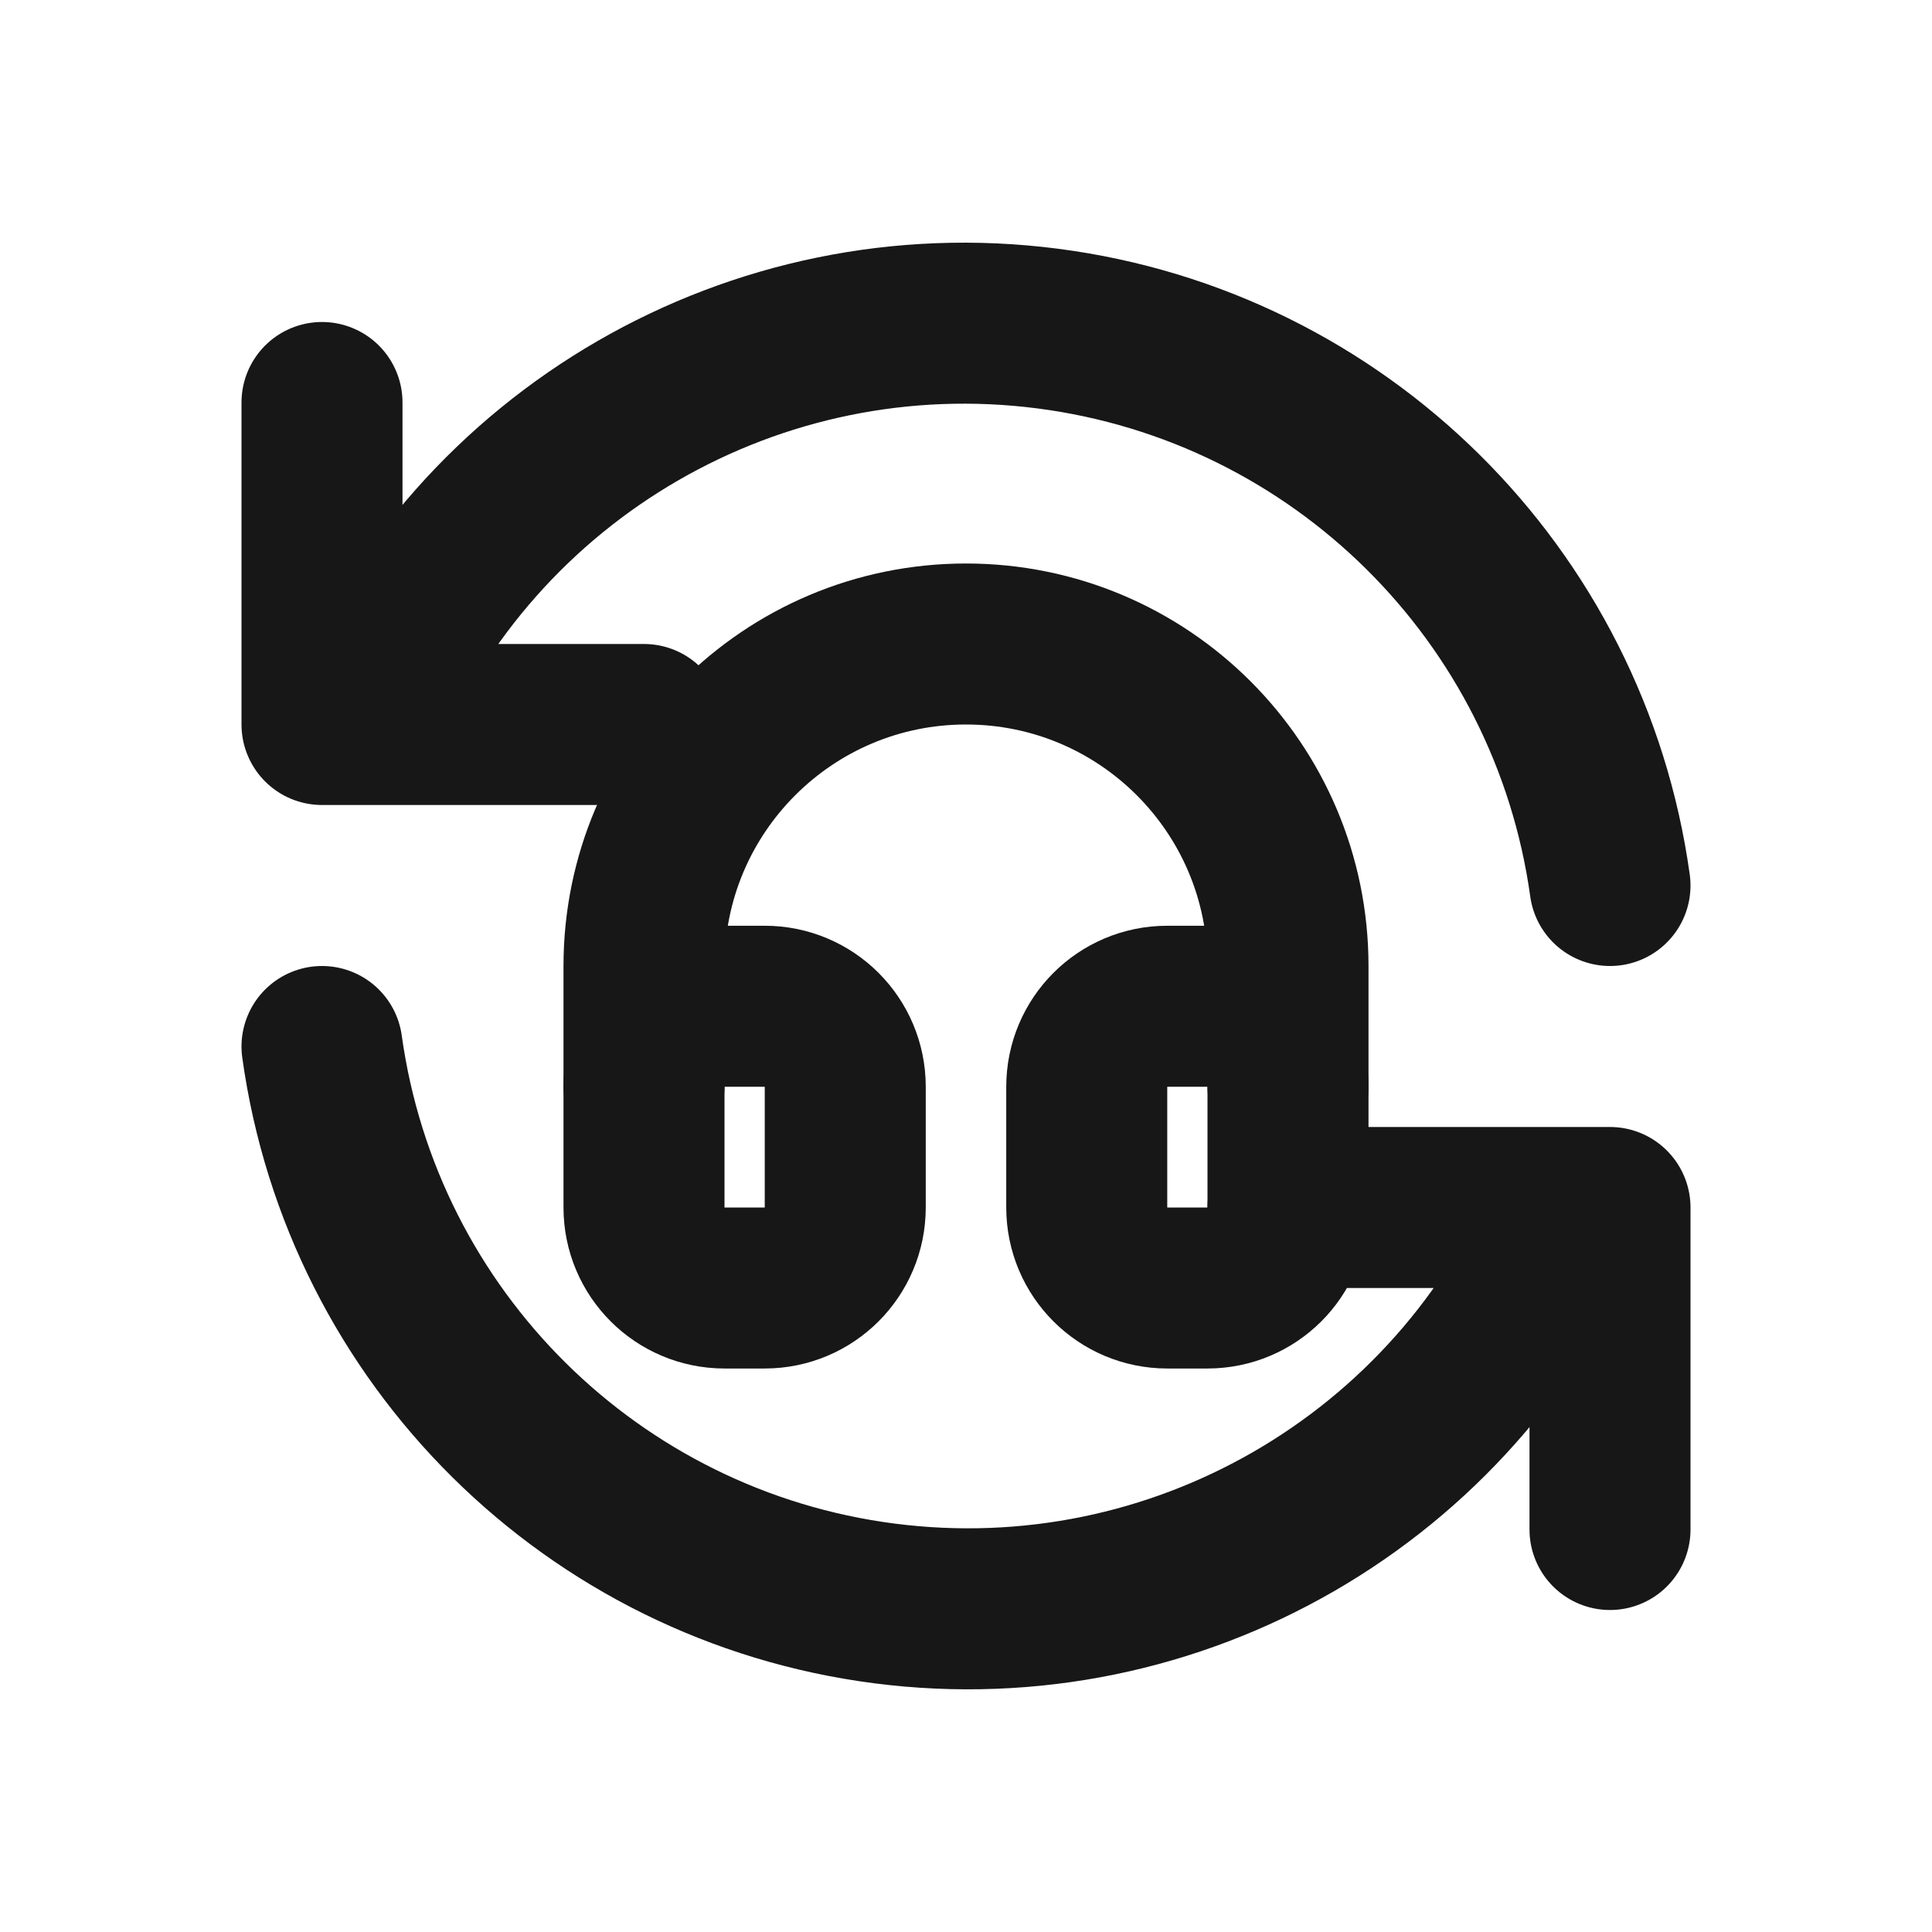
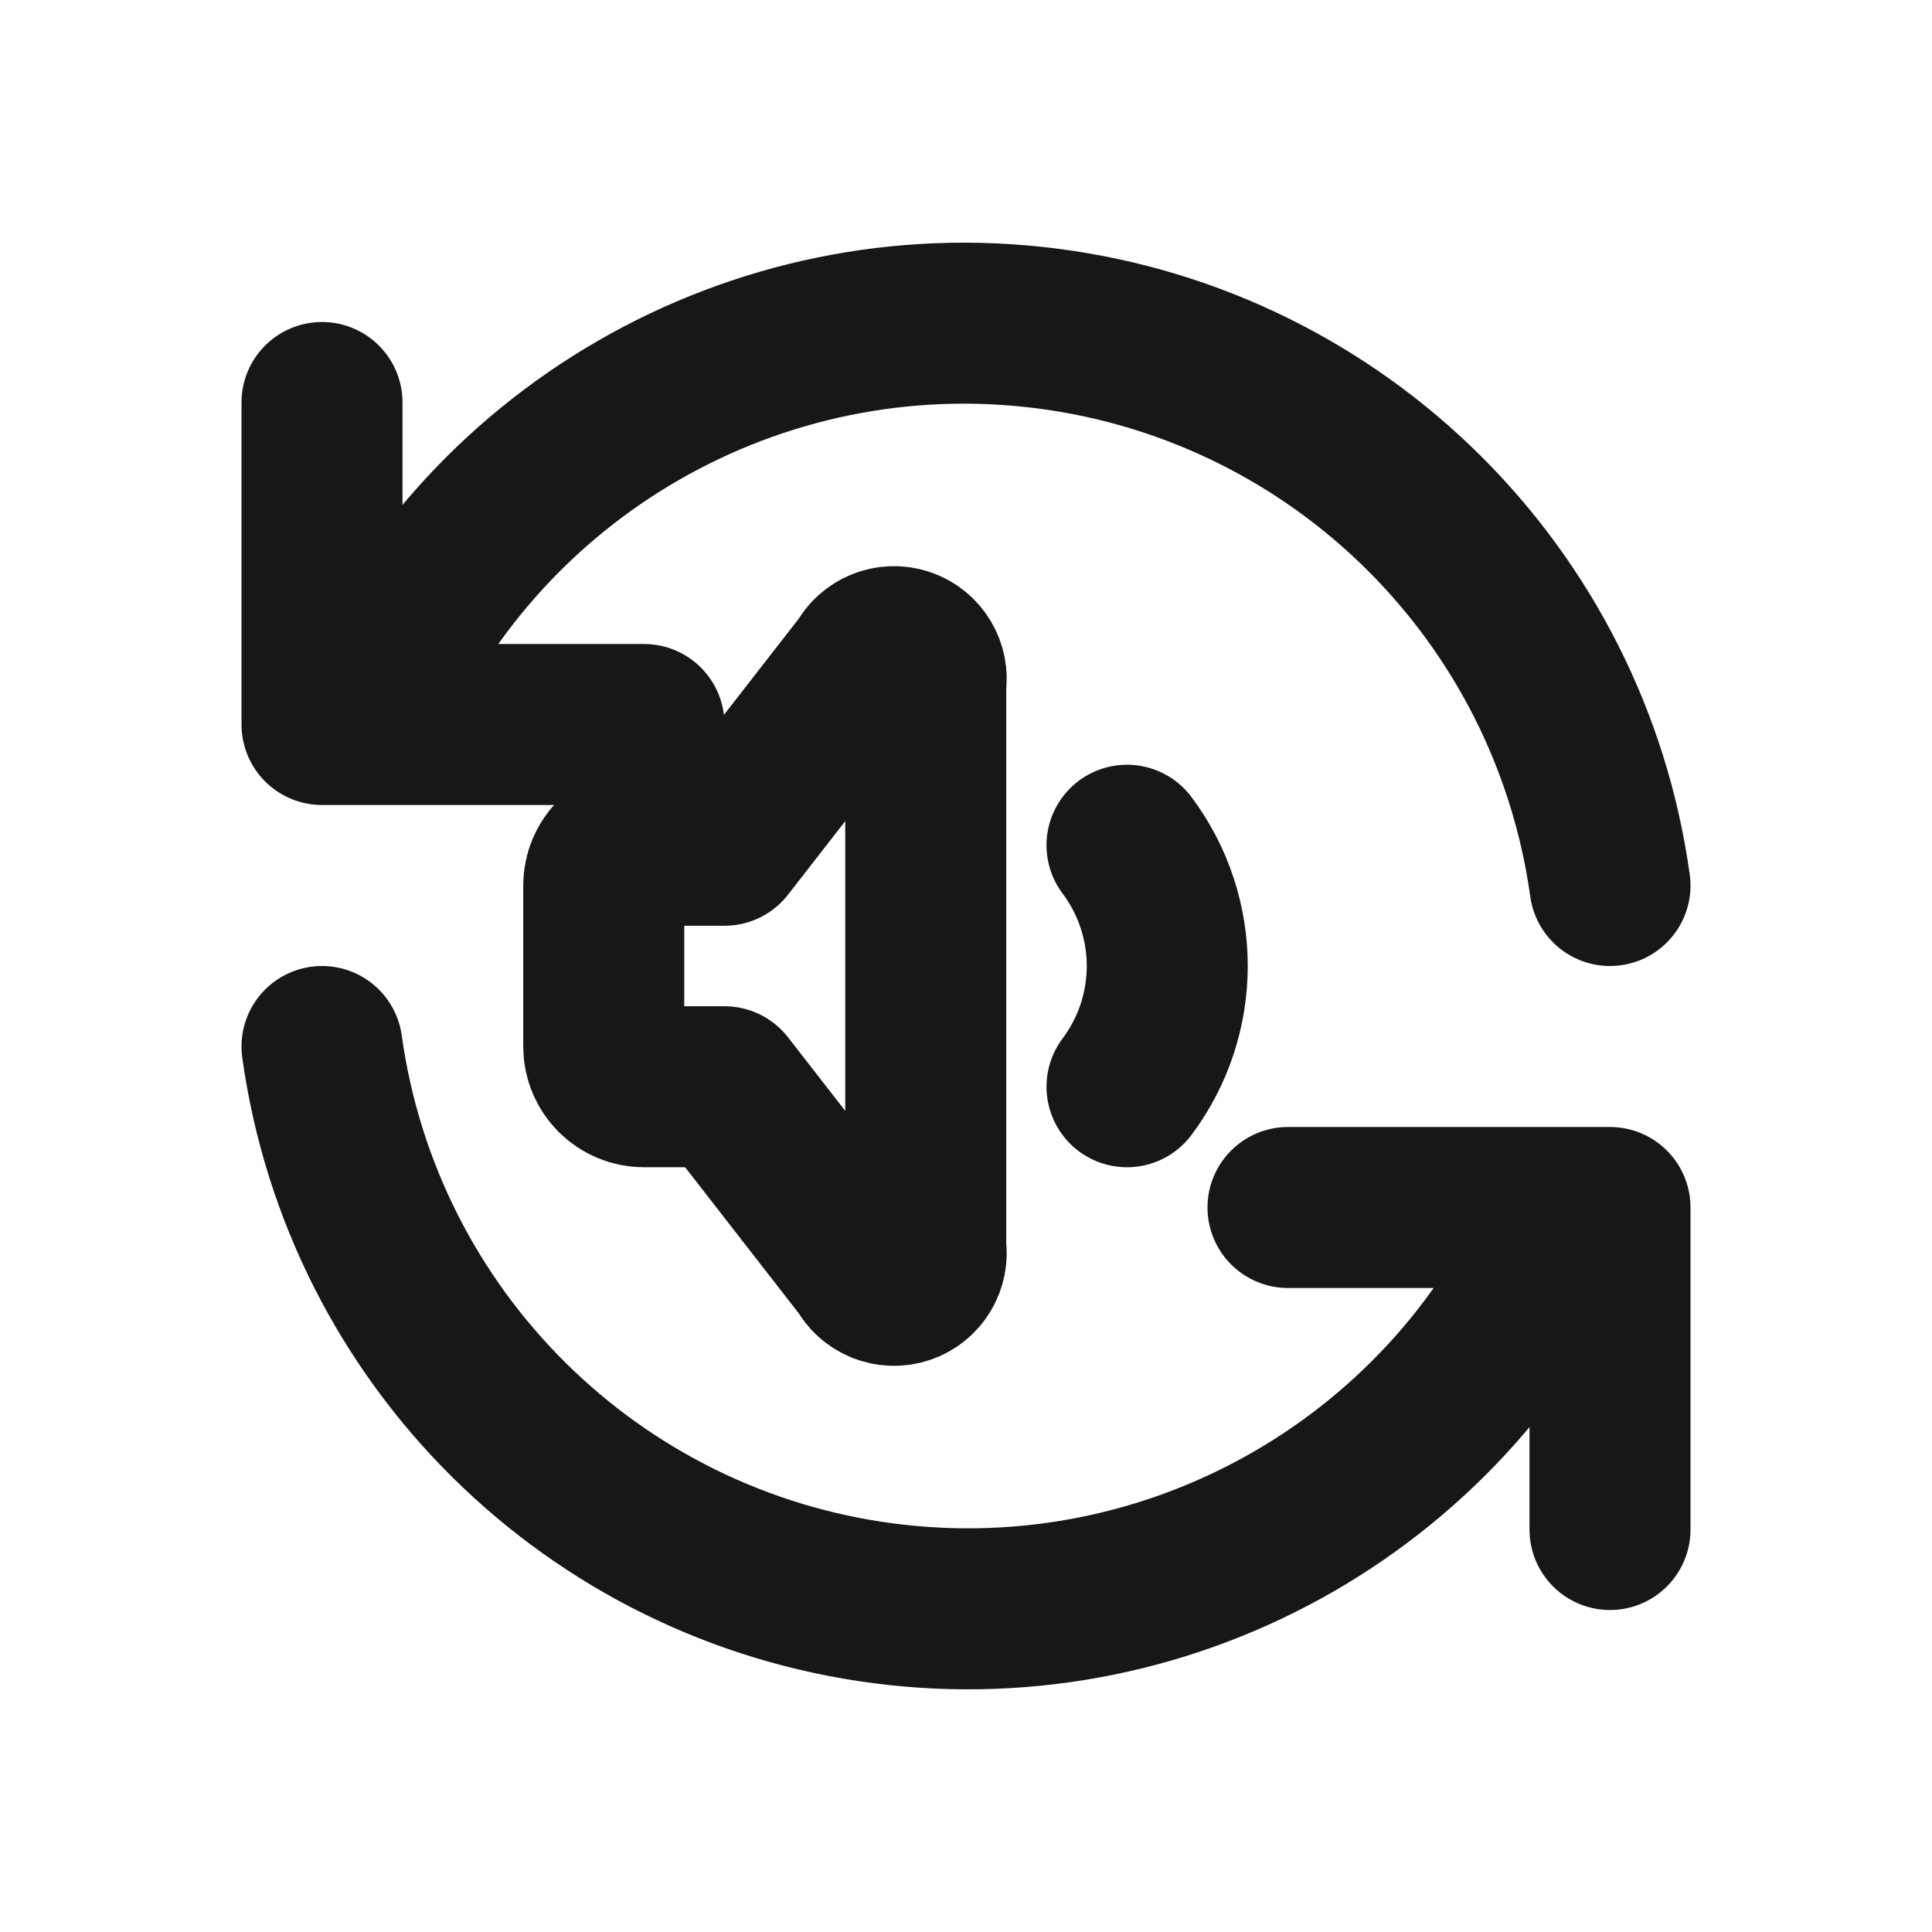
<svg xmlns="http://www.w3.org/2000/svg" width="24" height="24" viewBox="0 0 24 24" fill="none" stroke="#171717" stroke-width="2" stroke-linecap="round" stroke-linejoin="round">
  <path d="M20 11a8.1 8.1 0 0 0 -15.5 -2m-.5 -4v4h4" />
  <path d="M4 13a8.1 8.1 0 0 0 15.5 2m.5 4v-4h-4" />
  <g transform="translate(12 12) scale(0.5) translate(-12 -12)" stroke-width="4.00">
-     <path d="M4 15a2 2 0 0 1 2 -2h1a2 2 0 0 1 2 2v3a2 2 0 0 1 -2 2h-1a2 2 0 0 1 -2 -2l0 -3" />
-     <path d="M15 15a2 2 0 0 1 2 -2h1a2 2 0 0 1 2 2v3a2 2 0 0 1 -2 2h-1a2 2 0 0 1 -2 -2l0 -3" />
-     <path d="M4 15v-3a8 8 0 0 1 16 0v3" />
+     <path d="M6 15h-2a1 1 0 0 1 -1 -1v-4a1 1 0 0 1 1 -1h2l3.5 -4.5a.8 .8 0 0 1 1.5 .5v14a.8 .8 0 0 1 -1.5 .5l-3.5 -4.5" />
+     <path d="M16 9a5 5 0 0 1 0 6" />
  </g>
</svg>
